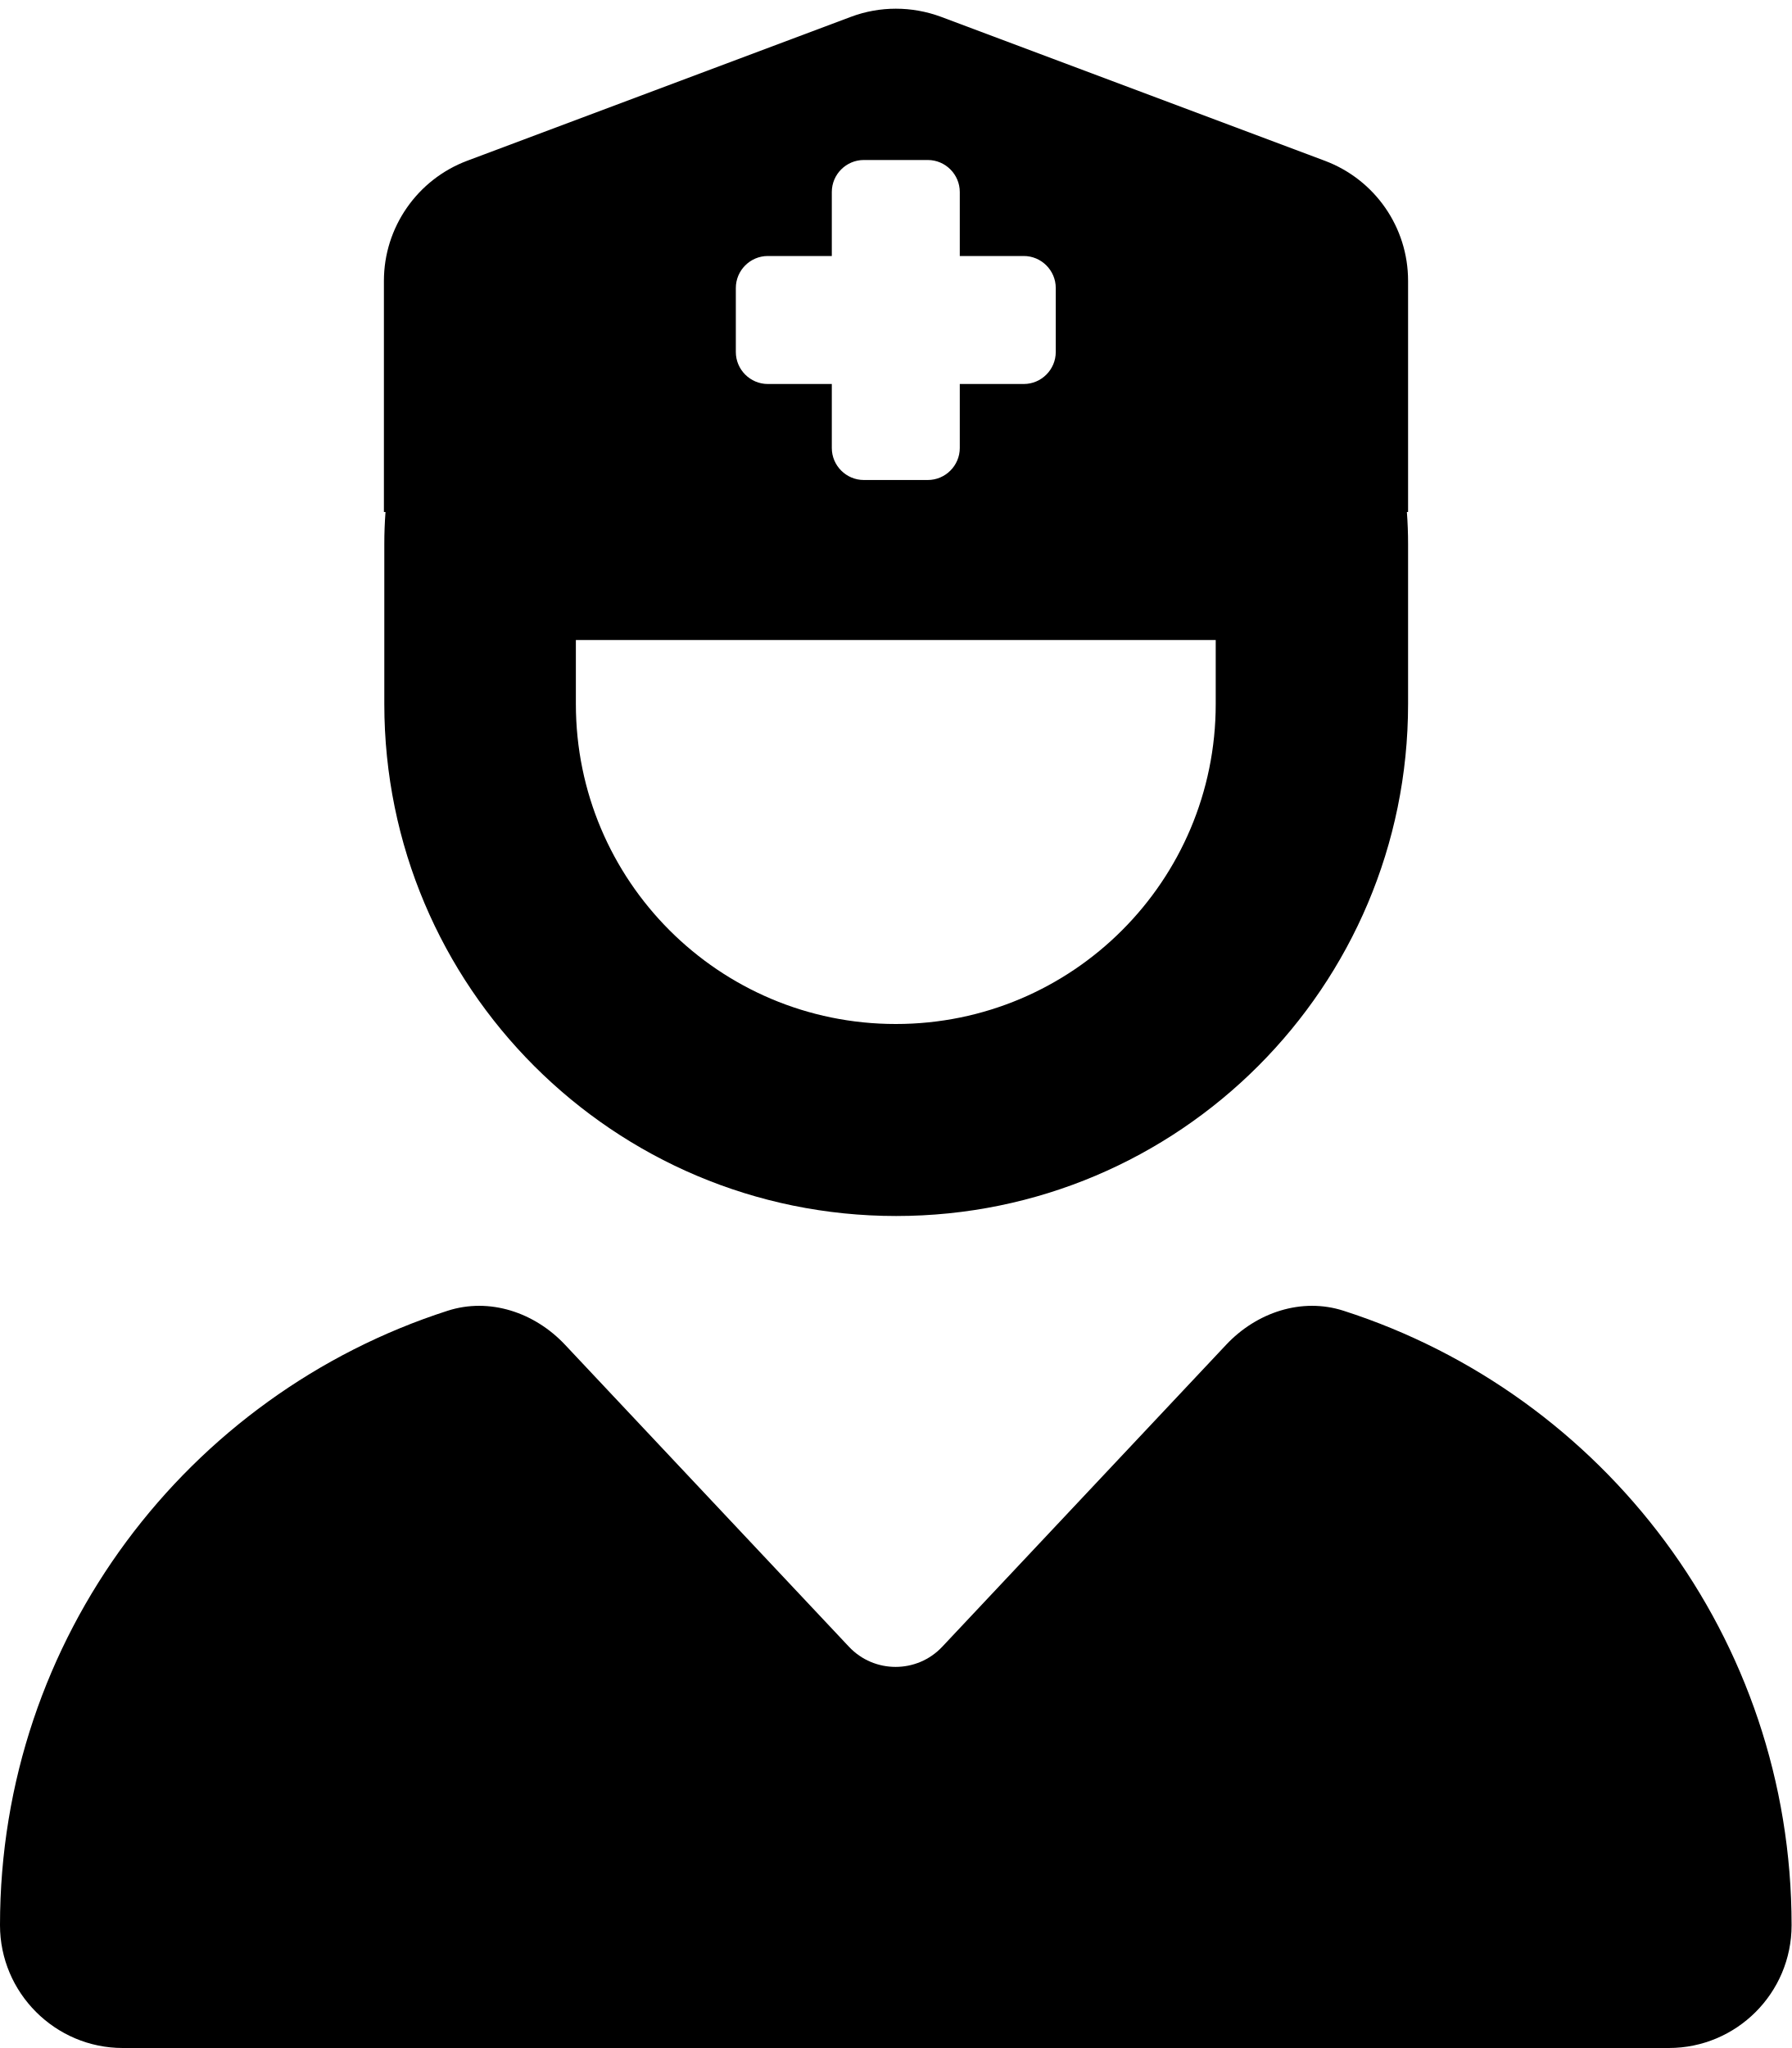
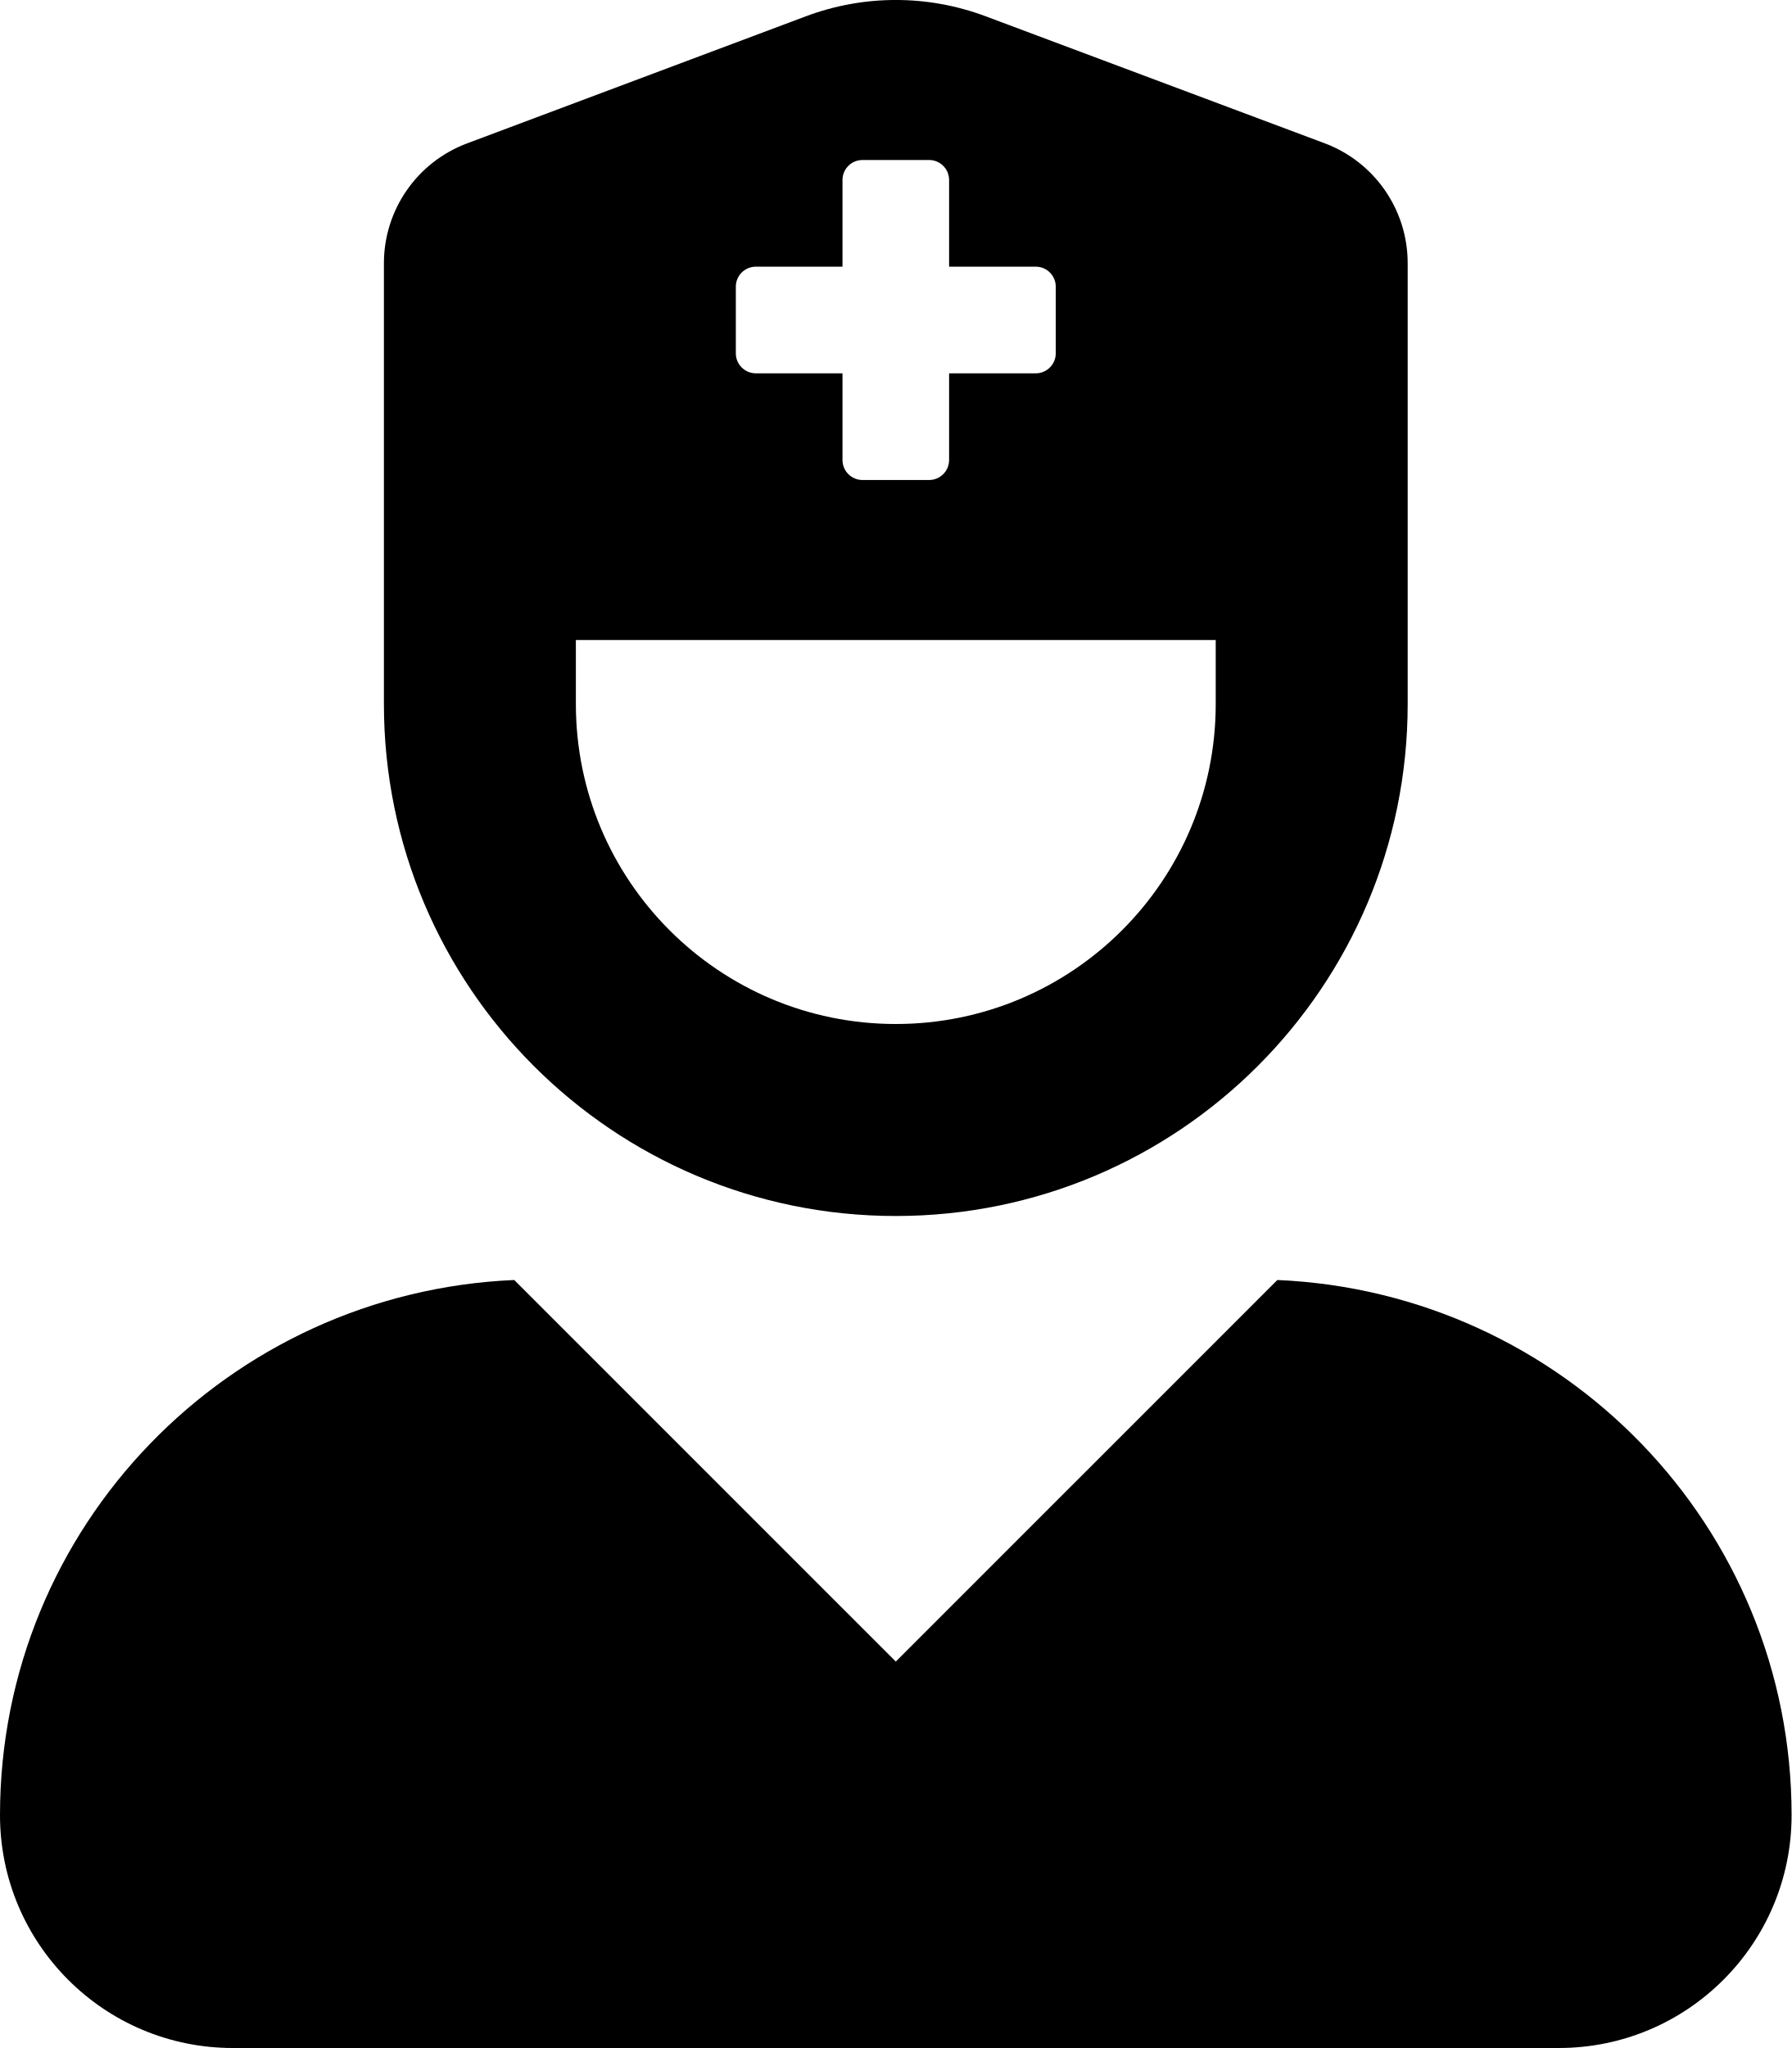
- <svg xmlns="http://www.w3.org/2000/svg" fill="currentColor" viewBox="0 0 448 512">
-   <path d="M96 128l0-57.8c0-13.3 8.3-25.3 20.8-30l96-36c7.2-2.7 15.2-2.7 22.5 0l96 36c12.5 4.7 20.8 16.6 20.8 30l0 57.8-.3 0c.2 2.6 .3 5.3 .3 8l0 40c0 70.7-57.3 128-128 128s-128-57.3-128-128l0-40c0-2.7 .1-5.4 .3-8l-.3 0zm48 48c0 44.2 35.8 80 80 80s80-35.8 80-80l0-16-160 0 0 16zM111.9 327.7c10.5-3.4 21.8 .4 29.4 8.5l71 75.5c6.3 6.7 17 6.7 23.3 0l71-75.5c7.6-8.1 18.9-11.9 29.4-8.5C401 348.6 448 409.4 448 481.3c0 17-13.8 30.7-30.7 30.7L30.7 512C13.8 512 0 498.2 0 481.3c0-71.9 47-132.7 111.9-153.6zM208 48l0 16-16 0c-4.4 0-8 3.6-8 8l0 16c0 4.4 3.6 8 8 8l16 0 0 16c0 4.4 3.6 8 8 8l16 0c4.4 0 8-3.6 8-8l0-16 16 0c4.4 0 8-3.6 8-8l0-16c0-4.4-3.6-8-8-8l-16 0 0-16c0-4.4-3.6-8-8-8l-16 0c-4.4 0-8 3.6-8 8z" />
+ <svg xmlns="http://www.w3.org/2000/svg" viewBox="0 0 448 512">
+   <path d="M319.41,320,224,415.39,128.59,320C57.1,323.1,0,381.6,0,453.79A58.21,58.21,0,0,0,58.21,512H389.79A58.21,58.21,0,0,0,448,453.79C448,381.6,390.9,323.1,319.41,320ZM224,304A128,128,0,0,0,352,176V65.82a32,32,0,0,0-20.76-30L246.47,4.07a64,64,0,0,0-44.94,0L116.76,35.86A32,32,0,0,0,96,65.82V176A128,128,0,0,0,224,304ZM184,71.67a5,5,0,0,1,5-5h21.67V45a5,5,0,0,1,5-5h16.66a5,5,0,0,1,5,5V66.67H259a5,5,0,0,1,5,5V88.33a5,5,0,0,1-5,5H237.33V115a5,5,0,0,1-5,5H215.67a5,5,0,0,1-5-5V93.33H189a5,5,0,0,1-5-5ZM144,160H304v16a80,80,0,0,1-160,0Z" />
</svg>
